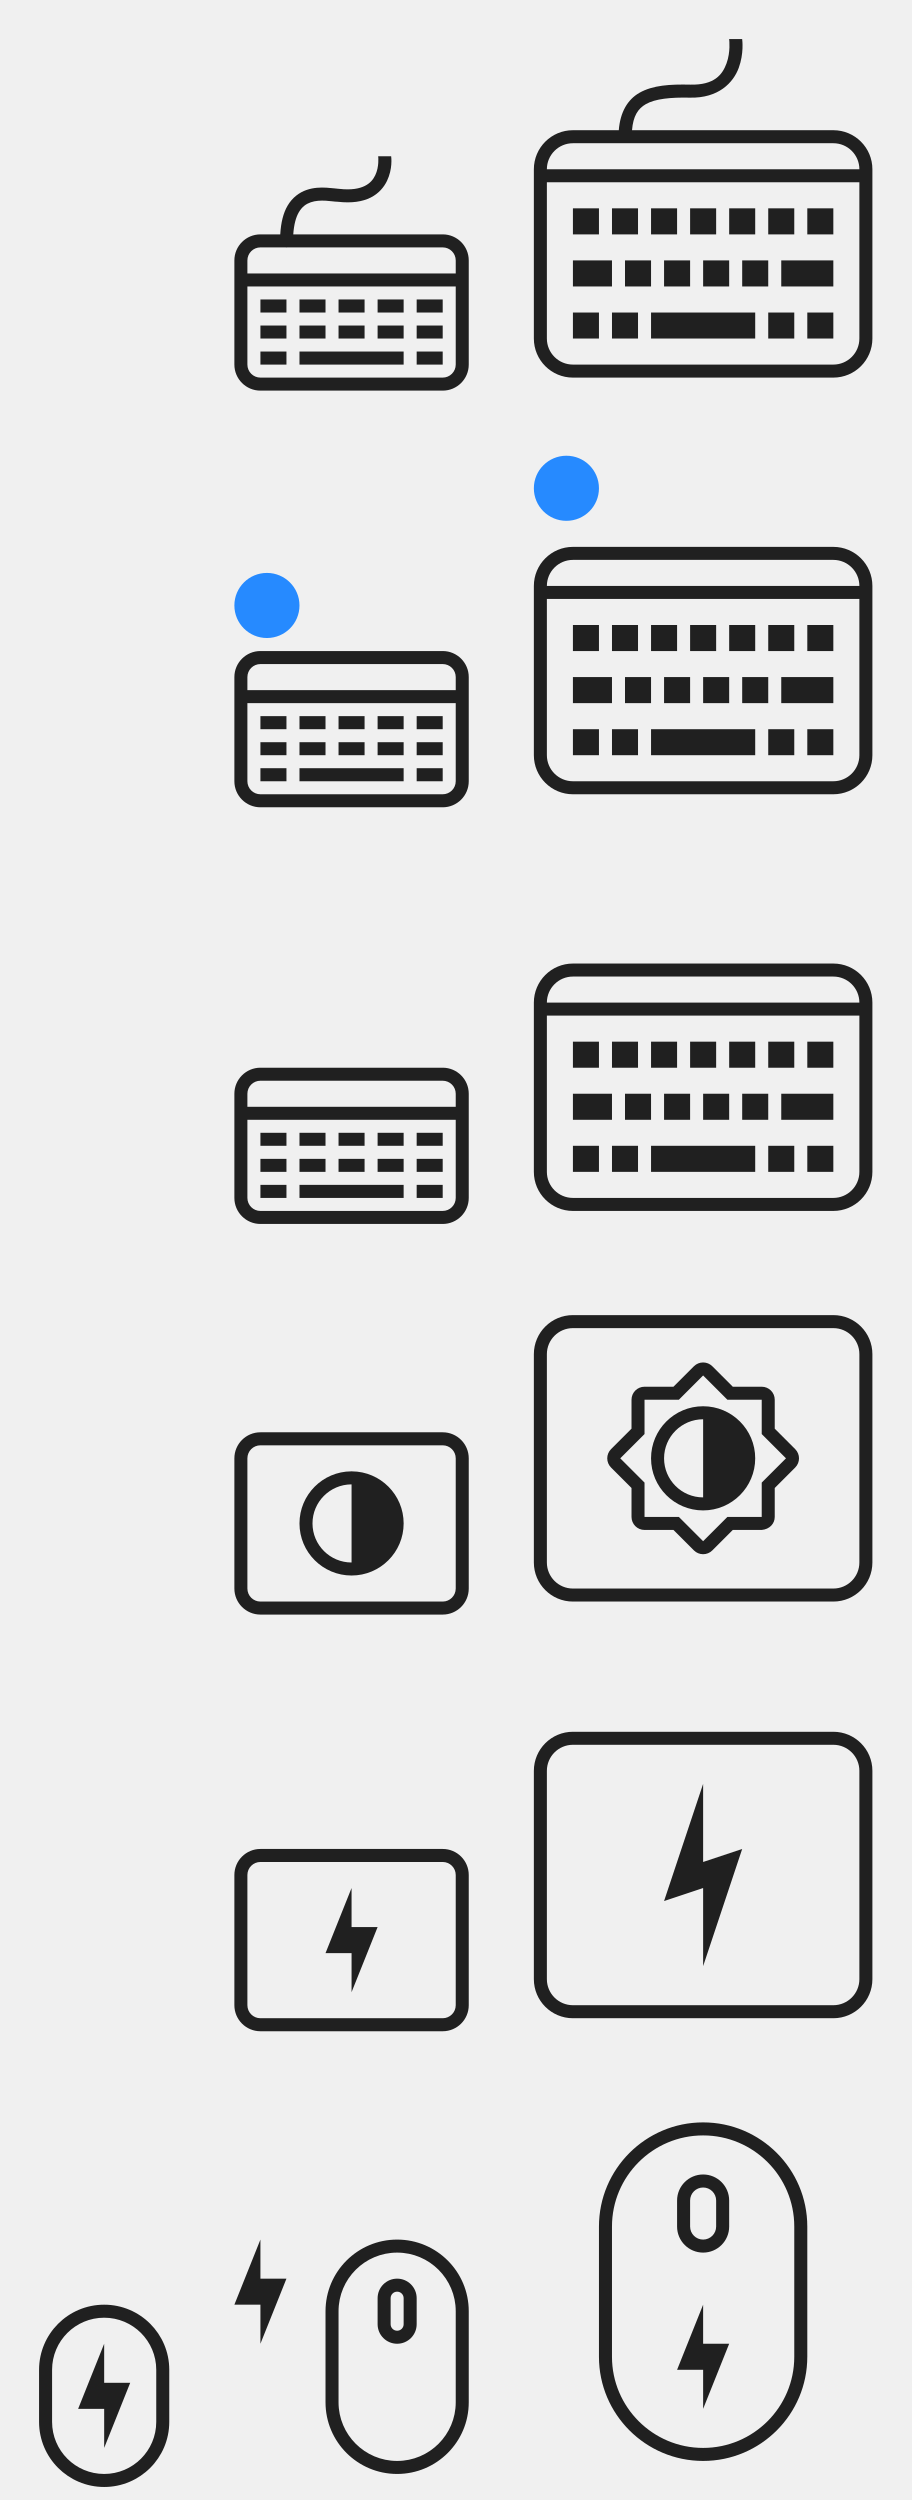
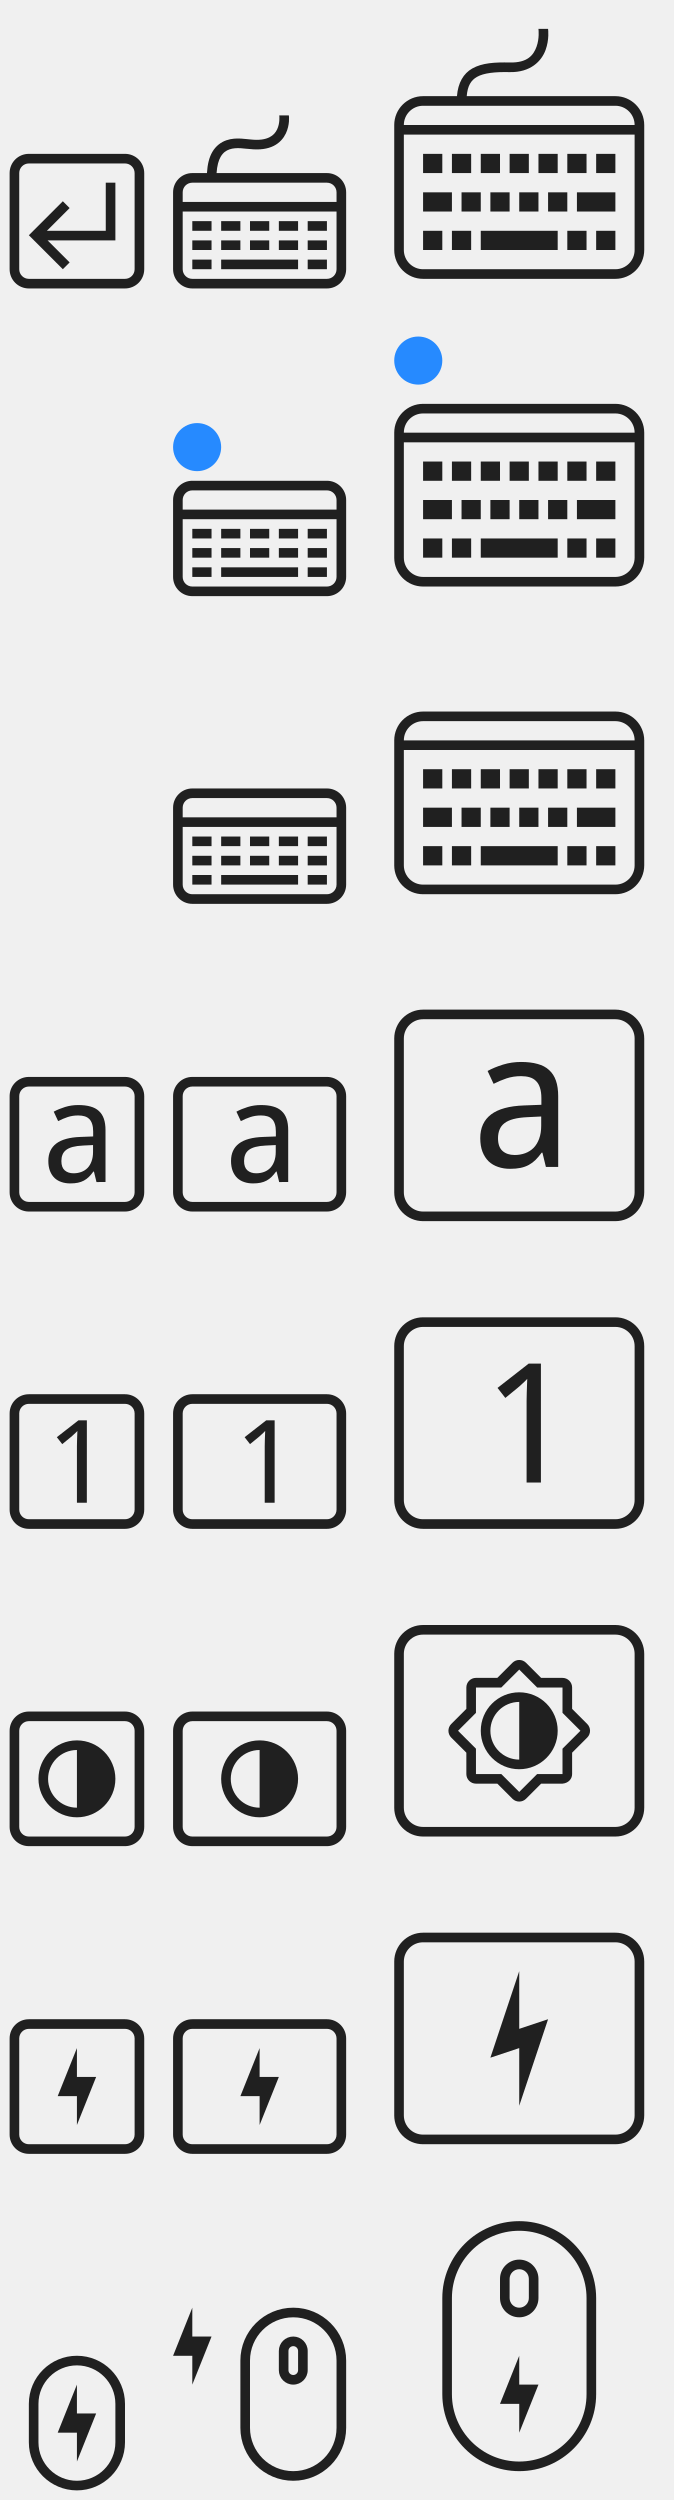
- <svg xmlns="http://www.w3.org/2000/svg" width="70" height="192" id="svg3869" version="1.1" viewBox="0 0 70 192">
+ <svg xmlns="http://www.w3.org/2000/svg" width="70" height="260" id="svg3869" version="1.1" viewBox="0 0 70 260">
  <defs id="defs3871">
    <style type="text/css" id="current-color-scheme">
      .ColorScheme-Text {
        color:#31363b;
      }
      .ColorScheme-Background {
        color:#eff0f1;
      }
      .ColorScheme-Highlight {
        color:#3daee9;
      }
      .ColorScheme-ViewText {
        color:#31363b;
      }
      .ColorScheme-ViewBackground {
        color:#fcfcfc;
      }
      .ColorScheme-ViewHover {
        color:#93cee9;
      }
      .ColorScheme-ViewFocus{
        color:#3daee9;
      }
      .ColorScheme-ButtonText {
        color:#31363b;
      }
      .ColorScheme-ButtonBackground {
        color:#eff0f1;
      }
      .ColorScheme-ButtonHover {
        color:#93cee9;
      }
      .ColorScheme-ButtonFocus{
        color:#3daee9;
      }
      </style>
  </defs>
-   <g style="clip-rule:evenodd;fill-rule:evenodd;stroke-linejoin:round;stroke-miterlimit:1.414" id="input-keyboard-virtual-on" transform="translate(38,32.00001)">
+   <g style="clip-rule:evenodd;fill-rule:evenodd;stroke-linejoin:round;stroke-miterlimit:1.414" id="input-keyboard-virtual-on" transform="translate(38,32.00002)">
    <g id="g824">
      <path d="M 26,29 H 6 C 4.344,29 3,27.656 3,26 V 13 c 0,-1.656 1.344,-3 3,-3 h 20 c 1.656,0 3,1.344 3,3 v 13 c 0,1.656 -1.344,3 -3,3 z M 28,14 H 4 v 12 c 0,1.104 0.896,2 2,2 h 20 c 1.104,0 2,-0.896 2,-2 z M 8,24 v 2 H 6 v -2 z m 3,0 v 2 H 9 v -2 z m 12,0 v 2 h -2 v -2 z m 3,0 v 2 h -2 v -2 z m -6,0 v 2 h -8 v -2 z m -8,-4 v 2 h -2 v -2 z m 3,0 v 2 h -2 v -2 z m 6,0 v 2 h -2 v -2 z m -3,0 v 2 h -2 v -2 z m -9,0 v 2 H 6 v -2 z m 17,0 v 2 H 22 V 20 Z M 11,16 v 2 H 9 v -2 z m 3,0 v 2 h -2 v -2 z m 3,0 v 2 h -2 v -2 z m 3,0 v 2 h -2 v -2 z m 3,0 v 2 h -2 v -2 z m 3,0 v 2 H 24 V 16 Z M 8,16 v 2 H 6 V 16 Z M 26,11 H 6 c -1.104,0 -2,0.896 -2,2 h 24 c 0,-1.104 -0.896,-2 -2,-2 z" id="path2" style="fill:#202020;fill-opacity:1" />
      <circle cx="5.5" cy="5.5" r="2.5" style="fill:#268aff;fill-opacity:1" id="circle4" />
    </g>
    <rect y="0" x="0" height="32" width="32" id="rect826" style="fill:#ffffff;fill-opacity:0;stroke-width:0.96" />
  </g>
  <g style="clip-rule:evenodd;fill-rule:evenodd;stroke-linejoin:round;stroke-miterlimit:1.414" id="input-keyboard-virtual-off" transform="translate(38,64.00002)">
    <g id="g824-9">
      <path d="M 26,29 H 6 C 4.344,29 3,27.656 3,26 V 13 c 0,-1.656 1.344,-3 3,-3 h 20 c 1.656,0 3,1.344 3,3 v 13 c 0,1.656 -1.344,3 -3,3 z M 28,14 H 4 v 12 c 0,1.104 0.896,2 2,2 h 20 c 1.104,0 2,-0.896 2,-2 z M 8,24 v 2 H 6 v -2 z m 3,0 v 2 H 9 v -2 z m 12,0 v 2 h -2 v -2 z m 3,0 v 2 h -2 v -2 z m -6,0 v 2 h -8 v -2 z m -8,-4 v 2 h -2 v -2 z m 3,0 v 2 h -2 v -2 z m 6,0 v 2 h -2 v -2 z m -3,0 v 2 h -2 v -2 z m -9,0 v 2 H 6 v -2 z m 17,0 v 2 H 22 V 20 Z M 11,16 v 2 H 9 v -2 z m 3,0 v 2 h -2 v -2 z m 3,0 v 2 h -2 v -2 z m 3,0 v 2 h -2 v -2 z m 3,0 v 2 h -2 v -2 z m 3,0 v 2 H 24 V 16 Z M 8,16 v 2 H 6 V 16 Z M 26,11 H 6 c -1.104,0 -2,0.896 -2,2 h 24 c 0,-1.104 -0.896,-2 -2,-2 z" id="path2-7" style="fill:#202020;fill-opacity:1" />
    </g>
    <rect y="0" x="0" height="32" width="32" id="rect826-0" style="fill:#ffffff;fill-opacity:0;stroke-width:0.96" />
  </g>
  <g style="clip-rule:evenodd;fill-rule:evenodd;stroke-linecap:square;stroke-linejoin:round;stroke-miterlimit:1.5" id="input-keyboard" transform="translate(38)">
    <path id="path2-9" d="m 17.994,3 0.01,0.066 c 0,0 0.113,0.925 -0.205,1.797 C 17.481,5.735 16.867,6.542 15.012,6.5 13.466,6.465 12.138,6.542 11.113,7.125 10.196,7.647 9.632,8.613 9.523,10 H 6 c -1.656,0 -3,1.344 -3,3 v 13 c 0,1.656 1.344,3 3,3 h 20 c 1.656,0 3,-1.344 3,-3 V 13 c 0,-1.656 -1.344,-3 -3,-3 H 10.539 C 10.627,8.918 10.986,8.348 11.607,7.994 12.324,7.587 13.498,7.467 14.988,7.5 c 2.191,0.049 3.33,-1.144 3.75,-2.295 C 19.138,4.109 19.011,3.098 18.998,3 Z M 6,11 h 3.5 1 15.5 c 1.104,0 2,0.896 2,2 H 4 c 0,-1.104 0.896,-2 2,-2 z m -2,3 h 24 v 12 c 0,1.104 -0.896,2 -2,2 H 6 C 4.896,28 4,27.104 4,26 Z m 2,2 v 2 h 2 v -2 z m 3,0 v 2 h 2 v -2 z m 3,0 v 2 h 2 v -2 z m 3,0 v 2 h 2 v -2 z m 3,0 v 2 h 2 v -2 z m 3,0 v 2 h 2 v -2 z m 3,0 v 2 h 2 V 16 Z M 6,20 v 2 h 3 v -2 z m 4,0 v 2 h 2 v -2 z m 3,0 v 2 h 2 v -2 z m 3,0 v 2 h 2 v -2 z m 3,0 v 2 h 2 v -2 z m 3,0 v 2 h 4 V 20 Z M 6,24 v 2 h 2 v -2 z m 3,0 v 2 h 2 v -2 z m 3,0 v 2 h 8 v -2 z m 9,0 v 2 h 2 v -2 z m 3,0 v 2 h 2 v -2 z" style="fill:#202020;fill-opacity:1" />
-     <rect y="0" x="0" height="32" width="32" id="rect835" style="fill:#ffffff;fill-opacity:0" />
+     <rect y="0" x="0" height="32" width="32" id="rect835" style="fill:#00ff00;fill-opacity:0" />
  </g>
-   <g style="clip-rule:evenodd;fill-rule:evenodd;stroke-linejoin:round;stroke-miterlimit:1.414" id="22-22-input-keyboard-virtual-on" transform="translate(16,42.00001)">
+   <g style="clip-rule:evenodd;fill-rule:evenodd;stroke-linejoin:round;stroke-miterlimit:1.414" id="22-22-input-keyboard-virtual-on" transform="translate(16,42.00002)">
    <g id="g824-5">
      <circle cx="4.5" cy="4.5" r="2.5" style="fill:#268aff;fill-opacity:1" id="circle2" />
      <path d="M 18,20 H 4 C 2.896,20 2,19.104 2,18 V 10 C 2,8.896 2.896,8 4,8 h 14 c 1.104,0 2,0.896 2,2 v 8 c 0,1.104 -0.896,2 -2,2 z m 1,-8 H 3 v 6 c 0,0.552 0.448,1 1,1 h 14 c 0.552,0 1,-0.448 1,-1 z M 6,17 v 1 H 4 v -1 z m 12,0 v 1 h -2 v -1 z m -3,0 v 1 H 7 V 17 Z M 6,15 v 1 H 4 v -1 z m 3,0 v 1 H 7 v -1 z m 3,0 v 1 h -2 v -1 z m 3,0 v 1 h -2 v -1 z m 3,0 v 1 H 16 V 15 Z M 6,13 v 1 H 4 v -1 z m 3,0 v 1 H 7 v -1 z m 3,0 v 1 h -2 v -1 z m 3,0 v 1 h -2 v -1 z m 3,0 v 1 H 16 V 13 Z M 18,9 H 4 C 3.448,9 3,9.448 3,10 v 1 H 19 V 10 C 19,9.448 18.552,9 18,9 Z" style="fill:#202020;fill-opacity:1" id="path4" />
    </g>
    <rect y="0" x="0" height="22" width="22" id="rect826-04" style="fill:#ffffff;fill-opacity:0;stroke-width:0.999" />
  </g>
  <g style="clip-rule:evenodd;fill-rule:evenodd;stroke-linejoin:round;stroke-miterlimit:1.414" id="22-22-input-keyboard-virtual-off" transform="translate(16,74.00002)">
    <g id="g824-5-3">
      <path d="M 18,20 H 4 C 2.896,20 2,19.104 2,18 V 10 C 2,8.896 2.896,8 4,8 h 14 c 1.104,0 2,0.896 2,2 v 8 c 0,1.104 -0.896,2 -2,2 z m 1,-8 H 3 v 6 c 0,0.552 0.448,1 1,1 h 14 c 0.552,0 1,-0.448 1,-1 z M 6,17 v 1 H 4 v -1 z m 12,0 v 1 h -2 v -1 z m -3,0 v 1 H 7 V 17 Z M 6,15 v 1 H 4 v -1 z m 3,0 v 1 H 7 v -1 z m 3,0 v 1 h -2 v -1 z m 3,0 v 1 h -2 v -1 z m 3,0 v 1 H 16 V 15 Z M 6,13 v 1 H 4 v -1 z m 3,0 v 1 H 7 v -1 z m 3,0 v 1 h -2 v -1 z m 3,0 v 1 h -2 v -1 z m 3,0 v 1 H 16 V 13 Z M 18,9 H 4 C 3.448,9 3,9.448 3,10 v 1 H 19 V 10 C 19,9.448 18.552,9 18,9 Z" style="fill:#202020;fill-opacity:1" id="path4-1" />
    </g>
    <rect y="0" x="0" height="22" width="22" id="rect826-04-5" style="fill:#ffffff;fill-opacity:0;stroke-width:0.999" />
  </g>
-   <g style="clip-rule:evenodd;fill-rule:evenodd;stroke-linecap:round;stroke-linejoin:round;stroke-miterlimit:1.5" id="22-22-input-keyboard" transform="translate(16,10.00001)">
-     <path id="path2-1" d="m 13.043,2 a 0.5,0.5 0 0 0 0.006,0.064 c 0,0 0.081,0.745 -0.229,1.393 -0.155,0.324 -0.389,0.616 -0.803,0.822 -0.414,0.207 -1.031,0.332 -1.961,0.225 A 0.5,0.5 0 0 0 10,4.5 C 9.91,4.5 9.518,4.439 9.072,4.414 8.626,4.389 8.085,4.401 7.541,4.59 6.997,4.778 6.455,5.162 6.082,5.803 5.765,6.347 5.576,7.072 5.523,8 H 4 C 2.896,8 2,8.896 2,10 v 8 c 0,1.104 0.896,2 2,2 h 14 c 1.104,0 2,-0.896 2,-2 V 10 C 20,8.896 19.104,8 18,8 H 6.523 C 6.575,7.22 6.736,6.67 6.947,6.307 7.202,5.869 7.511,5.659 7.869,5.535 8.227,5.411 8.638,5.393 9.016,5.414 9.373,5.434 9.661,5.49 9.947,5.496 11.015,5.619 11.84,5.486 12.465,5.174 13.09,4.861 13.491,4.372 13.723,3.889 14.161,2.972 14.054,2.096 14.041,2 Z M 4,9 H 5.92 A 0.5,0.5 0 0 0 6.082,9 H 18 c 0.552,0 1,0.448 1,1 v 1 H 3 V 10 C 3,9.448 3.448,9 4,9 Z m -1,3 h 16 v 6 c 0,0.552 -0.448,1 -1,1 H 4 C 3.448,19 3,18.552 3,18 Z m 1,1 v 1 h 2 v -1 z m 3,0 v 1 h 2 v -1 z m 3,0 v 1 h 2 v -1 z m 3,0 v 1 h 2 v -1 z m 3,0 v 1 h 2 V 13 Z M 4,15 v 1 h 2 v -1 z m 3,0 v 1 h 2 v -1 z m 3,0 v 1 h 2 v -1 z m 3,0 v 1 h 2 v -1 z m 3,0 v 1 h 2 V 15 Z M 4,17 v 1 h 2 v -1 z m 3,0 v 1 h 8 v -1 z m 9,0 v 1 h 2 v -1 z" style="fill:#202020" />
-     <rect y="0" x="0" height="22" width="22" id="rect830" style="fill:#ffffff;fill-opacity:0" />
+   <g style="clip-rule:evenodd;fill-rule:evenodd;stroke-linecap:round;stroke-linejoin:round;stroke-miterlimit:1.5" id="22-22-input-keyboard" transform="translate(16,10.00002)">
+     <path id="path2-1" d="m 13.043,2 a 0.5,0.5 0 0 0 0.006,0.064 c 0,0 0.081,0.745 -0.229,1.393 -0.155,0.324 -0.389,0.616 -0.803,0.822 -0.414,0.207 -1.031,0.332 -1.961,0.225 A 0.5,0.5 0 0 0 10,4.5 C 9.91,4.5 9.518,4.439 9.072,4.414 8.626,4.389 8.085,4.401 7.541,4.59 6.997,4.778 6.455,5.162 6.082,5.803 5.765,6.347 5.576,7.072 5.523,8 H 4 C 2.896,8 2,8.896 2,10 v 8 c 0,1.104 0.896,2 2,2 h 14 c 1.104,0 2,-0.896 2,-2 V 10 C 20,8.896 19.104,8 18,8 H 6.523 C 6.575,7.22 6.736,6.67 6.947,6.307 7.202,5.869 7.511,5.659 7.869,5.535 8.227,5.411 8.638,5.393 9.016,5.414 9.373,5.434 9.661,5.49 9.947,5.496 11.015,5.619 11.84,5.486 12.465,5.174 13.09,4.861 13.491,4.372 13.723,3.889 14.161,2.972 14.054,2.096 14.041,2 Z M 4,9 H 5.92 A 0.5,0.5 0 0 0 6.082,9 H 18 c 0.552,0 1,0.448 1,1 v 1 H 3 V 10 C 3,9.448 3.448,9 4,9 Z m -1,3 h 16 v 6 c 0,0.552 -0.448,1 -1,1 H 4 C 3.448,19 3,18.552 3,18 Z m 1,1 v 1 h 2 v -1 z m 3,0 v 1 h 2 v -1 z m 3,0 v 1 h 2 v -1 z m 3,0 v 1 h 2 v -1 z m 3,0 v 1 h 2 V 13 Z M 4,15 v 1 h 2 v -1 z m 3,0 v 1 h 2 v -1 z m 3,0 v 1 h 2 v -1 z m 3,0 v 1 h 2 v -1 z m 3,0 v 1 h 2 V 15 Z M 4,17 v 1 h 2 v -1 z m 3,0 v 1 h 8 v -1 z m 9,0 v 1 h 2 v -1 z" style="fill:#202020;fill-opacity:1" />
+     <rect y="0" x="0" height="22" width="22" id="rect830" style="fill:#00ff00;fill-opacity:0" />
  </g>
-   <g style="clip-rule:evenodd;fill-rule:evenodd;stroke-linejoin:round;stroke-miterlimit:1.414" id="22-22-input-keyboard-brightness" transform="translate(16,106)">
-     <path id="path2-6" style="fill:#202020" d="m 18,4 c 1.104,0 2,0.896 2,2 v 10 c 0,1.104 -0.896,2 -2,2 H 4 C 2.896,18 2,17.104 2,16 V 6 C 2,4.896 2.896,4 4,4 Z m 0,1 H 4 C 3.448,5 3,5.448 3,6 v 10 c 0,0.552 0.448,1 1,1 h 14 c 0.552,0 1,-0.448 1,-1 V 6 C 19,5.448 18.552,5 18,5 Z" />
-     <path id="path4-7" style="fill:#202020" d="M 11.026,7 C 13.222,7.014 15,8.801 15,11 15,13.208 13.208,15 11,15 8.792,15 7,13.208 7,11 7,8.801 8.778,7.014 10.974,7 H 11 Z M 10.981,8 C 9.334,8.011 8,9.351 8,11 c 0,1.656 1.344,3 3,3 V 8 Z" />
+   <g style="clip-rule:evenodd;fill-rule:evenodd;stroke-linejoin:round;stroke-miterlimit:1.414" id="22-22-input-keyboard-brightness" transform="translate(16,174)">
+     <path id="path2-6" style="fill:#202020;fill-opacity:1" d="m 18,4 c 1.104,0 2,0.896 2,2 v 10 c 0,1.104 -0.896,2 -2,2 H 4 C 2.896,18 2,17.104 2,16 V 6 C 2,4.896 2.896,4 4,4 Z m 0,1 H 4 C 3.448,5 3,5.448 3,6 v 10 c 0,0.552 0.448,1 1,1 h 14 c 0.552,0 1,-0.448 1,-1 V 6 C 19,5.448 18.552,5 18,5 Z" />
+     <path id="path4-7" style="fill:#202020;fill-opacity:1" d="M 11.026,7 C 13.222,7.014 15,8.801 15,11 15,13.208 13.208,15 11,15 8.792,15 7,13.208 7,11 7,8.801 8.778,7.014 10.974,7 H 11 Z M 10.981,8 C 9.334,8.011 8,9.351 8,11 c 0,1.656 1.344,3 3,3 V 8 Z" />
    <rect y="0" x="0" height="22" width="22" id="rect822" style="fill:#ffffff;fill-opacity:0;stroke-width:1.017" />
  </g>
-   <g style="clip-rule:evenodd;fill-rule:evenodd;stroke-linejoin:round;stroke-miterlimit:1.414" id="input-keyboard-brightness" transform="translate(38,96.00002)">
-     <path id="path2-24" style="fill:#202020" d="M 26,27 H 6 C 4.344,27 3,25.656 3,24 V 8 C 3,6.344 4.344,5 6,5 h 20 c 1.656,0 3,1.344 3,3 v 16 c 0,1.656 -1.344,3 -3,3 z M 26,6 H 6 C 4.896,6 4,6.896 4,8 v 16 c 0,1.104 0.896,2 2,2 h 20 c 1.104,0 2,-0.896 2,-2 V 8 C 28,6.896 27.104,6 26,6 Z M 13.722,21.5 H 11.5 c -0.552,0 -1,-0.448 -1,-1 V 18.278 L 8.929,16.707 c -0.39,-0.39 -0.39,-1.024 0,-1.414 L 10.5,13.722 V 11.5 c 0,-0.552 0.448,-1 1,-1 h 2.222 l 1.571,-1.571 c 0.39,-0.39 1.024,-0.39 1.414,0 L 18.278,10.5 H 20.5 c 0.552,0 1,0.448 1,1 v 2.222 l 1.571,1.571 c 0.39,0.39 0.39,1.024 0,1.414 L 21.5,18.278 V 20.5 c 0,0.519 -0.396,0.946 -1,1 h -2.222 l -1.571,1.571 c -0.39,0.39 -1.024,0.39 -1.414,0 L 13.722,21.5 12.96,20.738 Z m 0.414,-1 1.864,1.864 0.864,-0.864 1,-1 H 20.5 v -2.636 l 1,-1 L 22.364,16 21.5,15.136 l -1,-1 V 11.5 h -2.636 l -1,-1 L 16,9.636 15.136,10.5 l -1,1 H 12.722 11.5 v 2.636 l -1,1 L 9.636,16 11.5,17.864 v 1.414 L 10.722,18.5 11.5,19.278 V 20.5 Z M 16,12 c 2.208,0 4,1.792 4,4 0,2.208 -1.792,4 -4,4 -2.208,0 -4,-1.792 -4,-4 0,-2.208 1.792,-4 4,-4 z m 0,1 c -1.656,0 -3,1.344 -3,3 0,1.656 1.344,3 3,3 z" />
+   <g style="clip-rule:evenodd;fill-rule:evenodd;stroke-linejoin:round;stroke-miterlimit:1.414" id="input-keyboard-brightness" transform="translate(38,164)">
+     <path id="path2-24" style="fill:#202020;fill-opacity:1" d="M 26,27 H 6 C 4.344,27 3,25.656 3,24 V 8 C 3,6.344 4.344,5 6,5 h 20 c 1.656,0 3,1.344 3,3 v 16 c 0,1.656 -1.344,3 -3,3 z M 26,6 H 6 C 4.896,6 4,6.896 4,8 v 16 c 0,1.104 0.896,2 2,2 h 20 c 1.104,0 2,-0.896 2,-2 V 8 C 28,6.896 27.104,6 26,6 Z M 13.722,21.5 H 11.5 c -0.552,0 -1,-0.448 -1,-1 V 18.278 L 8.929,16.707 c -0.39,-0.39 -0.39,-1.024 0,-1.414 L 10.5,13.722 V 11.5 c 0,-0.552 0.448,-1 1,-1 h 2.222 l 1.571,-1.571 c 0.39,-0.39 1.024,-0.39 1.414,0 L 18.278,10.5 H 20.5 c 0.552,0 1,0.448 1,1 v 2.222 l 1.571,1.571 c 0.39,0.39 0.39,1.024 0,1.414 L 21.5,18.278 V 20.5 c 0,0.519 -0.396,0.946 -1,1 h -2.222 l -1.571,1.571 c -0.39,0.39 -1.024,0.39 -1.414,0 L 13.722,21.5 12.96,20.738 Z m 0.414,-1 1.864,1.864 0.864,-0.864 1,-1 H 20.5 v -2.636 l 1,-1 L 22.364,16 21.5,15.136 l -1,-1 V 11.5 h -2.636 l -1,-1 L 16,9.636 15.136,10.5 l -1,1 H 12.722 11.5 v 2.636 l -1,1 L 9.636,16 11.5,17.864 v 1.414 L 10.722,18.5 11.5,19.278 V 20.5 Z M 16,12 c 2.208,0 4,1.792 4,4 0,2.208 -1.792,4 -4,4 -2.208,0 -4,-1.792 -4,-4 0,-2.208 1.792,-4 4,-4 z m 0,1 c -1.656,0 -3,1.344 -3,3 0,1.656 1.344,3 3,3 z" />
    <rect y="0" x="0" height="32" width="32" id="rect817-6" style="fill:#ffffff;fill-opacity:0;stroke-width:0.926" />
  </g>
-   <g style="clip-rule:evenodd;fill-rule:evenodd;stroke-linejoin:round;stroke-miterlimit:1.414" id="input-keyboard-battery" transform="translate(38,128)">
-     <path id="path2-14" style="fill:#202020" d="M 26,27 H 6 C 4.344,27 3,25.656 3,24 V 8 C 3,6.344 4.344,5 6,5 h 20 c 1.656,0 3,1.344 3,3 v 16 c 0,1.656 -1.344,3 -3,3 z M 26,6 H 6 C 4.896,6 4,6.896 4,8 v 16 c 0,1.104 0.896,2 2,2 h 20 c 1.104,0 2,-0.896 2,-2 V 8 C 28,6.896 27.104,6 26,6 Z m -10,9 3,-1 -3,9 v -6 l -3,1 3,-9 z" />
+   <g style="clip-rule:evenodd;fill-rule:evenodd;stroke-linejoin:round;stroke-miterlimit:1.414" id="input-keyboard-battery" transform="translate(38,196)">
+     <path id="path2-14" style="fill:#202020;fill-opacity:1" d="M 26,27 H 6 C 4.344,27 3,25.656 3,24 V 8 C 3,6.344 4.344,5 6,5 h 20 c 1.656,0 3,1.344 3,3 v 16 c 0,1.656 -1.344,3 -3,3 z M 26,6 H 6 C 4.896,6 4,6.896 4,8 v 16 c 0,1.104 0.896,2 2,2 h 20 c 1.104,0 2,-0.896 2,-2 V 8 C 28,6.896 27.104,6 26,6 Z m -10,9 3,-1 -3,9 v -6 l -3,1 3,-9 z" />
    <rect y="0" x="0" height="32" width="32" id="rect817" style="fill:#ffffff;fill-opacity:0;stroke-width:1.047" />
  </g>
-   <g style="clip-rule:evenodd;fill-rule:evenodd;stroke-linejoin:round;stroke-miterlimit:1.414" id="22-22-input-keyboard-battery" transform="translate(16,138)">
-     <path id="path2-2" style="fill:#202020" d="M 18,18 H 4 C 2.896,18 2,17.104 2,16 V 6 C 2,4.896 2.896,4 4,4 h 14 c 1.104,0 2,0.896 2,2 v 10 c 0,1.104 -0.896,2 -2,2 z M 18,5 H 4 C 3.448,5 3,5.448 3,6 v 10 c 0,0.552 0.448,1 1,1 h 14 c 0.552,0 1,-0.448 1,-1 V 6 C 19,5.448 18.552,5 18,5 Z m -9,7 2,-5 v 3 h 2 l -2,5 v -3 z" />
+   <g style="clip-rule:evenodd;fill-rule:evenodd;stroke-linejoin:round;stroke-miterlimit:1.414" id="22-22-input-keyboard-battery" transform="translate(16,206)">
+     <path id="path2-2" style="fill:#202020;fill-opacity:1" d="M 18,18 H 4 C 2.896,18 2,17.104 2,16 V 6 C 2,4.896 2.896,4 4,4 h 14 c 1.104,0 2,0.896 2,2 v 10 c 0,1.104 -0.896,2 -2,2 z M 18,5 H 4 C 3.448,5 3,5.448 3,6 v 10 c 0,0.552 0.448,1 1,1 h 14 c 0.552,0 1,-0.448 1,-1 V 6 C 19,5.448 18.552,5 18,5 Z m -9,7 2,-5 v 3 h 2 l -2,5 v -3 z" />
    <rect y="0" x="0" height="22" width="22" id="rect817-3" style="fill:#ffffff;fill-opacity:0;stroke-width:0.851" />
  </g>
-   <g style="clip-rule:evenodd;fill-rule:evenodd;stroke-linejoin:round;stroke-miterlimit:1.414" id="input-mouse-battery" transform="translate(38,160)">
+   <g style="clip-rule:evenodd;fill-rule:evenodd;stroke-linejoin:round;stroke-miterlimit:1.414" id="input-mouse-battery" transform="translate(38,228)">
    <g id="g826">
-       <path d="M 24,11 C 24,6.585 20.415,3 16,3 11.585,3 8,6.585 8,11 v 10 c 0,4.415 3.585,8 8,8 4.415,0 8,-3.585 8,-8 z m -1,0 C 23,7.137 19.863,4 16,4 12.137,4 9,7.137 9,11 v 10 c 0,3.863 3.137,7 7,7 3.863,0 7,-3.137 7,-7 z" style="fill:#202020" id="path2-68" />
-       <path d="M 18,9 C 18,7.896 17.104,7 16,7 14.896,7 14,7.896 14,9 v 2 c 0,1.104 0.896,2 2,2 1.104,0 2,-0.896 2,-2 z M 17,9 C 17,8.448 16.552,8 16,8 15.448,8 15,8.448 15,9 v 2 c 0,0.552 0.448,1 1,1 0.552,0 1,-0.448 1,-1 z" style="fill:#202020" id="path4-70" />
-       <path d="m 16,20 h 2 l -2,5 m 0,-8 -2,5 h 2 z" style="fill:#202020" id="path6" />
+       <path d="M 24,11 C 24,6.585 20.415,3 16,3 11.585,3 8,6.585 8,11 v 10 c 0,4.415 3.585,8 8,8 4.415,0 8,-3.585 8,-8 z m -1,0 C 23,7.137 19.863,4 16,4 12.137,4 9,7.137 9,11 v 10 c 0,3.863 3.137,7 7,7 3.863,0 7,-3.137 7,-7 z" style="fill:#202020;fill-opacity:1" id="path2-68" />
+       <path d="M 18,9 C 18,7.896 17.104,7 16,7 14.896,7 14,7.896 14,9 v 2 c 0,1.104 0.896,2 2,2 1.104,0 2,-0.896 2,-2 z M 17,9 C 17,8.448 16.552,8 16,8 15.448,8 15,8.448 15,9 v 2 c 0,0.552 0.448,1 1,1 0.552,0 1,-0.448 1,-1 z" style="fill:#202020;fill-opacity:1" id="path4-70" />
+       <path d="m 16,20 h 2 l -2,5 m 0,-8 -2,5 h 2 z" style="fill:#202020;fill-opacity:1" id="path6" />
    </g>
    <rect y="0" x="0" height="32" width="32" id="rect821" style="fill:#ffffff;fill-opacity:0;stroke-width:1.005" />
  </g>
-   <g style="clip-rule:evenodd;fill-rule:evenodd;stroke-linejoin:round;stroke-miterlimit:1.414" id="22-22-input-mouse-battery" transform="translate(16,170)">
-     <path id="path2-4" style="fill:#202020" d="M 20,7.5 C 20,4.464 17.536,2 14.5,2 11.464,2 9,4.464 9,7.5 v 7 c 0,3.036 2.464,5.5 5.5,5.5 3.036,0 5.5,-2.464 5.5,-5.5 z m -1,0 C 19,5.016 16.984,3 14.5,3 12.016,3 10,5.016 10,7.5 v 7 c 0,2.484 2.016,4.5 4.5,4.5 2.484,0 4.5,-2.016 4.5,-4.5 z m -3,-1 C 16,5.672 15.328,5 14.5,5 13.672,5 13,5.672 13,6.5 v 2 C 13,9.328 13.672,10 14.5,10 15.328,10 16,9.328 16,8.5 Z M 4,7 H 2 L 4,2 V 5 H 6 L 4,10 Z M 15,6.5 C 15,6.224 14.776,6 14.5,6 14.224,6 14,6.224 14,6.5 v 2 C 14,8.776 14.224,9 14.5,9 14.776,9 15,8.776 15,8.5 Z" />
+   <g style="clip-rule:evenodd;fill-rule:evenodd;stroke-linejoin:round;stroke-miterlimit:1.414" id="22-22-input-mouse-battery" transform="translate(16,238)">
+     <path id="path2-4" style="fill:#202020;fill-opacity:1" d="M 20,7.5 C 20,4.464 17.536,2 14.5,2 11.464,2 9,4.464 9,7.5 v 7 c 0,3.036 2.464,5.5 5.5,5.5 3.036,0 5.5,-2.464 5.5,-5.5 z m -1,0 C 19,5.016 16.984,3 14.5,3 12.016,3 10,5.016 10,7.5 v 7 c 0,2.484 2.016,4.5 4.5,4.5 2.484,0 4.5,-2.016 4.5,-4.5 z m -3,-1 C 16,5.672 15.328,5 14.5,5 13.672,5 13,5.672 13,6.5 v 2 C 13,9.328 13.672,10 14.5,10 15.328,10 16,9.328 16,8.5 Z M 4,7 H 2 L 4,2 V 5 H 6 L 4,10 Z M 15,6.5 C 15,6.224 14.776,6 14.5,6 14.224,6 14,6.224 14,6.5 v 2 C 14,8.776 14.224,9 14.5,9 14.776,9 15,8.776 15,8.5 Z" />
    <rect y="0" x="0" height="22" width="22" id="rect817-66" style="fill:#ffffff;fill-opacity:0;stroke-width:0.797" />
  </g>
-   <g style="clip-rule:evenodd;fill-rule:evenodd;stroke-linejoin:round;stroke-miterlimit:1.414" id="16-16-input-mouse-battery" transform="translate(0,176)">
-     <path id="path2-0" style="fill:#202020" d="M 13,6 C 13,3.24 10.76,1 8,1 5.24,1 3,3.24 3,6 v 4 c 0,2.76 2.24,5 5,5 2.76,0 5,-2.24 5,-5 z M 12,6 C 12,3.792 10.208,2 8,2 5.792,2 4,3.792 4,6 v 4 c 0,2.208 1.792,4 4,4 2.208,0 4,-1.792 4,-4 z M 8,9 H 6 L 8,4 v 3 h 2 l -2,5 z" />
+   <g style="clip-rule:evenodd;fill-rule:evenodd;stroke-linejoin:round;stroke-miterlimit:1.414" id="16-16-input-mouse-battery" transform="translate(0,244)">
+     <path id="path2-0" style="fill:#202020;fill-opacity:1" d="M 13,6 C 13,3.24 10.76,1 8,1 5.24,1 3,3.24 3,6 v 4 c 0,2.76 2.24,5 5,5 2.76,0 5,-2.24 5,-5 z M 12,6 C 12,3.792 10.208,2 8,2 5.792,2 4,3.792 4,6 v 4 c 0,2.208 1.792,4 4,4 2.208,0 4,-1.792 4,-4 z M 8,9 H 6 L 8,4 v 3 h 2 l -2,5 z" />
    <rect y="0" x="0" height="16" width="16" id="rect817-4" style="fill:#ffffff;fill-opacity:0;stroke-width:0.77" />
  </g>
+   <g id="16-16-input-keyboard" transform="translate(0,15.00003)">
+     <path id="rect864" d="M 3,1 C 1.892,1 1,1.892 1,3 v 10 c 0,1.108 0.892,2 2,2 h 10 c 1.108,0 2,-0.892 2,-2 V 3 C 15,1.892 14.108,1 13,1 Z m 0,1 h 10 c 0.277,0 0.526,0.112 0.707,0.293 C 13.888,2.474 14,2.723 14,3 v 10 c 0,0.277 -0.112,0.526 -0.293,0.707 C 13.526,13.888 13.277,14 13,14 H 3 C 2.723,14 2.474,13.888 2.293,13.707 2.112,13.526 2,13.277 2,13 V 3 C 2,2.723 2.112,2.474 2.293,2.293 2.474,2.112 2.723,2 3,2 Z m 8,2 V 9 H 4.879 L 6.535,7.344 7.242,6.637 6.535,5.93 3,9.465 6.535,13 7.242,12.293 6.535,11.586 4.949,10 H 12 V 9 4 Z" style="opacity:1;fill:#202020;fill-opacity:1" />
+     <rect y="0" x="0" height="16" width="16" id="rect867" style="opacity:1;fill:#008080;fill-opacity:0;stroke-linecap:square" />
+   </g>
+   <g id="16-16-input-keyboard-battery" transform="translate(0,209)">
+     <path id="path2-2-5" d="M 3,1 C 1.892,1 1,1.892 1,3 v 10 c 0,1.108 0.892,2 2,2 h 10 c 1.108,0 2,-0.892 2,-2 V 3 C 15,1.892 14.108,1 13,1 Z m 0,1 h 10 c 0.277,0 0.526,0.112 0.707,0.293 C 13.888,2.474 14,2.723 14,3 v 10 c 0,0.277 -0.112,0.526 -0.293,0.707 C 13.526,13.888 13.277,14 13,14 H 3 C 2.723,14 2.474,13.888 2.293,13.707 2.112,13.526 2,13.277 2,13 V 3 C 2,2.723 2.112,2.474 2.293,2.293 2.474,2.112 2.723,2 3,2 Z M 8,4 6,9 h 2 v 3 L 10,7 H 8 Z" style="clip-rule:evenodd;fill:#202020;fill-rule:evenodd;stroke-linejoin:round;stroke-miterlimit:1.414;fill-opacity:1" />
+     <rect y="0" x="0" height="16" width="16" id="rect912" style="opacity:1;fill:#008080;fill-opacity:0;stroke-linecap:square" />
+   </g>
+   <g id="16-16-input-keyboard-brightness" transform="translate(0,177)">
+     <path id="path4-7-6" style="clip-rule:evenodd;fill:#202020;fill-rule:evenodd;stroke-linejoin:round;stroke-miterlimit:1.414;fill-opacity:1" d="M 8.026,4 C 10.222,4.014 12,5.801 12,8 12,10.208 10.208,12 8,12 5.792,12 4,10.208 4,8 4,5.801 5.778,4.014 7.974,4 H 8 Z M 7.981,5 C 6.334,5.011 5,6.351 5,8 5,9.656 6.344,11 8,11 V 5 Z" />
+     <path id="rect864-1-3" d="M 3,1 C 1.892,1 1,1.892 1,3 v 10 c 0,1.108 0.892,2 2,2 h 10 c 1.108,0 2,-0.892 2,-2 V 3 C 15,1.892 14.108,1 13,1 Z m 0,1 h 10 c 0.277,0 0.526,0.112 0.707,0.293 C 13.888,2.474 14,2.723 14,3 v 10 c 0,0.277 -0.112,0.526 -0.293,0.707 C 13.526,13.888 13.277,14 13,14 H 3 C 2.723,14 2.474,13.888 2.293,13.707 2.112,13.526 2,13.277 2,13 V 3 C 2,2.723 2.112,2.474 2.293,2.293 2.474,2.112 2.723,2 3,2 Z" style="opacity:1;fill:#202020;fill-opacity:1" />
+     <rect y="0" x="0" height="16" width="16" id="rect960" style="opacity:1;fill:#008080;fill-opacity:0;stroke-linecap:square" />
+   </g>
+   <g id="input-caps-on" transform="translate(38,100)">
+     <path id="path2-14-6" style="clip-rule:evenodd;fill:#202020;fill-rule:evenodd;stroke-linejoin:round;stroke-miterlimit:1.414;fill-opacity:1" d="M 26,27 H 6 C 4.344,27 3,25.656 3,24 V 8 C 3,6.344 4.344,5 6,5 h 20 c 1.656,0 3,1.344 3,3 v 16 c 0,1.656 -1.344,3 -3,3 z M 26,6 H 6 C 4.896,6 4,6.896 4,8 v 16 c 0,1.104 0.896,2 2,2 h 20 c 1.104,0 2,-0.896 2,-2 V 8 C 28,6.896 27.104,6 26,6 Z" />
+     <rect y="0" x="0" height="32" width="32" id="rect817-7" style="clip-rule:evenodd;fill:#ffffff;fill-opacity:0;fill-rule:evenodd;stroke-width:1.047;stroke-linejoin:round;stroke-miterlimit:1.414" />
+     <g transform="translate(5e-6,-3e-6)" id="text929" style="font-style:normal;font-variant:normal;font-weight:normal;font-stretch:normal;font-size:40px;line-height:1.25;font-family:'Droid Sans';-inkscape-font-specification:'Droid Sans, Normal';font-variant-ligatures:normal;font-variant-caps:normal;font-variant-numeric:normal;font-feature-settings:normal;text-align:start;letter-spacing:0px;word-spacing:0px;writing-mode:lr-tb;text-anchor:start;fill:#ffffff;fill-opacity:1;stroke:none" aria-label="a">
+       <path id="path931" style="font-style:normal;font-variant:normal;font-weight:normal;font-stretch:normal;font-size:20px;font-family:'Droid Sans';-inkscape-font-specification:'Droid Sans, Normal';font-variant-ligatures:normal;font-variant-caps:normal;font-variant-numeric:normal;font-feature-settings:normal;text-align:start;writing-mode:lr-tb;text-anchor:start;fill:#202020;fill-opacity:1" d="m 18.773,21.361 -0.361,-1.484 h -0.078 q -0.322,0.439 -0.645,0.762 -0.322,0.312 -0.703,0.518 -0.381,0.205 -0.85,0.303 -0.469,0.098 -1.084,0.098 -0.674,0 -1.24,-0.195 -0.566,-0.186 -0.986,-0.576 -0.41,-0.4 -0.645,-0.996 -0.234,-0.605 -0.234,-1.426 0,-1.602 1.123,-2.461 1.133,-0.859 3.437,-0.938 l 1.797,-0.068 v -0.674 q 0,-0.654 -0.146,-1.094 -0.137,-0.439 -0.41,-0.703 -0.264,-0.273 -0.664,-0.391 -0.391,-0.117 -0.898,-0.117 -0.811,0 -1.514,0.234 -0.693,0.234 -1.338,0.566 l -0.625,-1.338 q 0.723,-0.391 1.611,-0.664 0.889,-0.273 1.865,-0.273 0.996,0 1.719,0.205 0.732,0.195 1.201,0.635 0.479,0.43 0.713,1.104 0.234,0.674 0.234,1.631 v 7.344 z m -3.262,-1.24 q 0.596,0 1.104,-0.186 0.508,-0.186 0.879,-0.557 0.371,-0.381 0.576,-0.947 0.215,-0.576 0.215,-1.348 v -0.967 l -1.396,0.068 q -0.879,0.039 -1.475,0.195 -0.596,0.156 -0.957,0.439 -0.352,0.273 -0.508,0.674 -0.156,0.391 -0.156,0.889 0,0.898 0.469,1.318 0.479,0.42 1.25,0.42 z" />
+     </g>
+   </g>
+   <g id="22-22-input-caps-on" transform="translate(11,103)">
+     <path id="path2-2-8" style="clip-rule:evenodd;fill:#202020;fill-rule:evenodd;stroke-linejoin:round;stroke-miterlimit:1.414;fill-opacity:1" d="M 23,23 H 9 C 7.896,23 7,22.104 7,21 V 11 C 7,9.896 7.896,9 9,9 h 14 c 1.104,0 2,0.896 2,2 v 10 c 0,1.104 -0.896,2 -2,2 z M 23,10 H 9 c -0.552,0 -1,0.448 -1,1 v 10 c 0,0.552 0.448,1 1,1 h 14 c 0.552,0 1,-0.448 1,-1 V 11 c 0,-0.552 -0.448,-1 -1,-1 z" />
+     <rect y="5" x="5" height="22" width="22" id="rect817-3-2" style="clip-rule:evenodd;fill:#ffffff;fill-opacity:0;fill-rule:evenodd;stroke-width:0.851;stroke-linejoin:round;stroke-miterlimit:1.414" />
+     <g transform="translate(-1.5e-6,-4e-6)" id="text983" style="font-style:normal;font-variant:normal;font-weight:normal;font-stretch:normal;font-size:40px;line-height:1.25;font-family:'Droid Sans';-inkscape-font-specification:'Droid Sans, Normal';font-variant-ligatures:normal;font-variant-caps:normal;font-variant-numeric:normal;font-feature-settings:normal;text-align:start;letter-spacing:0px;word-spacing:0px;writing-mode:lr-tb;text-anchor:start;fill:#000000;fill-opacity:1;stroke:none" aria-label="a">
+       <path id="path985" style="font-style:normal;font-variant:normal;font-weight:normal;font-stretch:normal;font-size:14.667px;font-family:'Droid Sans';-inkscape-font-specification:'Droid Sans, Normal';font-variant-ligatures:normal;font-variant-caps:normal;font-variant-numeric:normal;font-feature-settings:normal;text-align:start;writing-mode:lr-tb;text-anchor:start;fill:#202020;fill-opacity:1" d="M 18.034,19.932 17.769,18.843 h -0.057 q -0.236,0.322 -0.473,0.559 -0.236,0.229 -0.516,0.38 -0.279,0.15 -0.623,0.222 -0.344,0.072 -0.795,0.072 -0.494,0 -0.91,-0.143 -0.415,-0.136 -0.723,-0.423 -0.301,-0.294 -0.473,-0.73 -0.172,-0.444 -0.172,-1.046 0,-1.174 0.824,-1.805 0.831,-0.63 2.521,-0.688 l 1.318,-0.05 v -0.494 q 0,-0.48 -0.107,-0.802 -0.1,-0.322 -0.301,-0.516 -0.193,-0.201 -0.487,-0.286 -0.286,-0.086 -0.659,-0.086 -0.594,0 -1.11,0.172 -0.508,0.172 -0.981,0.415 l -0.458,-0.981 q 0.53,-0.286 1.182,-0.487 0.652,-0.201 1.368,-0.201 0.73,0 1.26,0.15 0.537,0.143 0.881,0.465 0.351,0.315 0.523,0.809 0.172,0.494 0.172,1.196 v 5.385 z m -2.392,-0.91 q 0.437,0 0.809,-0.136 0.372,-0.136 0.645,-0.408 0.272,-0.279 0.423,-0.695 0.158,-0.423 0.158,-0.988 v -0.709 l -1.024,0.05 q -0.645,0.029 -1.081,0.143 -0.437,0.115 -0.702,0.322 -0.258,0.201 -0.372,0.494 -0.115,0.286 -0.115,0.652 0,0.659 0.344,0.967 0.351,0.308 0.917,0.308 z" />
+     </g>
+   </g>
+   <g id="16-16-input-caps-on" transform="translate(-8,103)">
+     <path id="path2-2-5-4" d="M 11,9 C 9.892,9 9,9.892 9,11 v 10 c 0,1.108 0.892,2 2,2 h 10 c 1.108,0 2,-0.892 2,-2 V 11 C 23,9.892 22.108,9 21,9 Z m 0,1 h 10 c 0.277,0 0.526,0.112 0.707,0.293 C 21.888,10.474 22,10.723 22,11 v 10 c 0,0.277 -0.112,0.526 -0.293,0.707 C 21.526,21.888 21.277,22 21,22 H 11 C 10.723,22 10.474,21.888 10.293,21.707 10.112,21.526 10,21.277 10,21 V 11 c 0,-0.277 0.112,-0.526 0.293,-0.707 C 10.474,10.112 10.723,10 11,10 Z" style="clip-rule:evenodd;fill:#202020;fill-rule:evenodd;stroke-linejoin:round;stroke-miterlimit:1.414;fill-opacity:1" />
+     <rect y="8" x="8" height="16" width="16" id="rect912-3" style="opacity:1;fill:#008080;fill-opacity:0;stroke-linecap:square" />
+     <path d="m 18.034,19.932 -0.265,-1.089 h -0.057 q -0.236,0.322 -0.473,0.559 -0.236,0.229 -0.516,0.38 -0.279,0.15 -0.623,0.222 -0.344,0.072 -0.795,0.072 -0.494,0 -0.91,-0.143 -0.415,-0.136 -0.723,-0.423 -0.301,-0.294 -0.473,-0.73 -0.172,-0.444 -0.172,-1.046 0,-1.174 0.824,-1.805 0.831,-0.63 2.521,-0.688 l 1.318,-0.05 v -0.494 q 0,-0.48 -0.107,-0.802 -0.1,-0.322 -0.301,-0.516 -0.193,-0.201 -0.487,-0.286 -0.286,-0.086 -0.659,-0.086 -0.594,0 -1.11,0.172 -0.508,0.172 -0.981,0.415 l -0.458,-0.981 q 0.53,-0.286 1.182,-0.487 0.652,-0.201 1.368,-0.201 0.73,0 1.26,0.15 0.537,0.143 0.881,0.465 0.351,0.315 0.523,0.809 0.172,0.494 0.172,1.196 v 5.385 z m -2.392,-0.91 q 0.437,0 0.809,-0.136 0.372,-0.136 0.645,-0.408 0.272,-0.279 0.423,-0.695 0.158,-0.423 0.158,-0.988 v -0.709 l -1.024,0.05 q -0.645,0.029 -1.081,0.143 -0.437,0.115 -0.702,0.322 -0.258,0.201 -0.372,0.494 -0.115,0.286 -0.115,0.652 0,0.659 0.344,0.967 0.351,0.308 0.917,0.308 z" style="font-style:normal;font-variant:normal;font-weight:normal;font-stretch:normal;font-size:14.667px;line-height:1.25;font-family:'Droid Sans';-inkscape-font-specification:'Droid Sans, Normal';font-variant-ligatures:normal;font-variant-caps:normal;font-variant-numeric:normal;font-feature-settings:normal;text-align:start;letter-spacing:0px;word-spacing:0px;writing-mode:lr-tb;text-anchor:start;fill:#202020;fill-opacity:1;stroke:none" id="path985-5" />
+   </g>
+   <g id="input-num-on" transform="translate(38,132)">
+     <path id="path2-14-6-5" style="clip-rule:evenodd;fill:#202020;fill-rule:evenodd;stroke-linejoin:round;stroke-miterlimit:1.414;fill-opacity:1" d="M 26,27 H 6 C 4.344,27 3,25.656 3,24 V 8 C 3,6.344 4.344,5 6,5 h 20 c 1.656,0 3,1.344 3,3 v 16 c 0,1.656 -1.344,3 -3,3 z M 26,6 H 6 C 4.896,6 4,6.896 4,8 v 16 c 0,1.104 0.896,2 2,2 h 20 c 1.104,0 2,-0.896 2,-2 V 8 C 28,6.896 27.104,6 26,6 Z" />
+     <g transform="translate(-2.5e-6)" id="text1075" style="font-style:normal;font-variant:normal;font-weight:normal;font-stretch:normal;font-size:21.333px;line-height:1.25;font-family:'Droid Sans';-inkscape-font-specification:'Droid Sans, Normal';font-variant-ligatures:normal;font-variant-caps:normal;font-variant-numeric:normal;font-feature-settings:normal;text-align:start;letter-spacing:0px;word-spacing:0px;writing-mode:lr-tb;text-anchor:start;fill:#ffffff;fill-opacity:1;stroke:none" aria-label="1">
+       <path id="path1081" style="font-style:normal;font-variant:normal;font-weight:normal;font-stretch:normal;font-size:17.333px;font-family:'Droid Sans';-inkscape-font-specification:'Droid Sans, Normal';font-variant-ligatures:normal;font-variant-caps:normal;font-variant-numeric:normal;font-feature-settings:normal;text-align:start;writing-mode:lr-tb;text-anchor:start;fill:#202020;fill-opacity:1" d="m 18.256,22.187 h -1.49 v -7.727 q 0,-0.364 0,-0.779 0.009,-0.415 0.017,-0.821 0.017,-0.415 0.025,-0.787 0.017,-0.381 0.025,-0.669 -0.144,0.152 -0.254,0.262 -0.11,0.11 -0.229,0.212 -0.11,0.102 -0.237,0.22 -0.127,0.11 -0.305,0.262 l -1.253,1.024 -0.812,-1.041 3.242,-2.531 h 1.27 z" />
+     </g>
+     <rect y="0" x="0" height="32" width="32" id="rect1084" style="opacity:1;fill:#00ff00;fill-opacity:0;stroke-linecap:square" />
+   </g>
+   <g id="22-22-input-num-on" transform="translate(11,136)">
+     <path id="path2-2-7" style="clip-rule:evenodd;fill:#202020;fill-rule:evenodd;stroke-linejoin:round;stroke-miterlimit:1.414;fill-opacity:1" d="M 23,23 H 9 C 7.896,23 7,22.104 7,21 V 11 C 7,9.896 7.896,9 9,9 h 14 c 1.104,0 2,0.896 2,2 v 10 c 0,1.104 -0.896,2 -2,2 z M 23,10 H 9 c -0.552,0 -1,0.448 -1,1 v 10 c 0,0.552 0.448,1 1,1 h 14 c 0.552,0 1,-0.448 1,-1 V 11 c 0,-0.552 -0.448,-1 -1,-1 z" />
+     <rect y="5" x="5" height="22" width="22" id="rect817-3-9" style="clip-rule:evenodd;fill:#ffffff;fill-opacity:0;fill-rule:evenodd;stroke-width:0.851;stroke-linejoin:round;stroke-miterlimit:1.414" />
+     <g transform="translate(-5e-6)" id="text1096" style="font-style:normal;font-variant:normal;font-weight:normal;font-stretch:normal;font-size:14.667px;line-height:1.25;font-family:'Droid Sans';-inkscape-font-specification:'Droid Sans, Normal';font-variant-ligatures:normal;font-variant-caps:normal;font-variant-numeric:normal;font-feature-settings:normal;text-align:start;letter-spacing:0px;word-spacing:0px;writing-mode:lr-tb;text-anchor:start;fill:#ffffff;fill-opacity:1;stroke:none" aria-label="1">
+       <path id="path1101" style="font-style:normal;font-variant:normal;font-weight:normal;font-stretch:normal;font-size:12px;font-family:'Droid Sans';-inkscape-font-specification:'Droid Sans, Normal';font-variant-ligatures:normal;font-variant-caps:normal;font-variant-numeric:normal;font-feature-settings:normal;text-align:start;writing-mode:lr-tb;text-anchor:start;fill:#202020;fill-opacity:1" d="m 17.562,20.283 h -1.031 v -5.35 q 0,-0.252 0,-0.539 0.006,-0.287 0.012,-0.568 0.012,-0.287 0.018,-0.545 0.012,-0.264 0.018,-0.463 -0.1,0.105 -0.176,0.182 -0.076,0.076 -0.158,0.146 -0.076,0.07 -0.164,0.152 -0.088,0.076 -0.211,0.182 l -0.867,0.709 -0.562,-0.721 2.244,-1.752 h 0.879 z" />
+     </g>
+   </g>
+   <g id="16-16-input-num-on" transform="translate(-8,136)">
+     <path id="path2-2-5-4-0" d="M 11,9 C 9.892,9 9,9.892 9,11 v 10 c 0,1.108 0.892,2 2,2 h 10 c 1.108,0 2,-0.892 2,-2 V 11 C 23,9.892 22.108,9 21,9 Z m 0,1 h 10 c 0.277,0 0.526,0.112 0.707,0.293 C 21.888,10.474 22,10.723 22,11 v 10 c 0,0.277 -0.112,0.526 -0.293,0.707 C 21.526,21.888 21.277,22 21,22 H 11 C 10.723,22 10.474,21.888 10.293,21.707 10.112,21.526 10,21.277 10,21 V 11 c 0,-0.277 0.112,-0.526 0.293,-0.707 C 10.474,10.112 10.723,10 11,10 Z" style="clip-rule:evenodd;fill:#202020;fill-rule:evenodd;stroke-linejoin:round;stroke-miterlimit:1.414;fill-opacity:1" />
+     <g transform="translate(-0.530273)" id="text1096-2" style="font-style:normal;font-variant:normal;font-weight:normal;font-stretch:normal;font-size:14.667px;line-height:1.25;font-family:'Droid Sans';-inkscape-font-specification:'Droid Sans, Normal';font-variant-ligatures:normal;font-variant-caps:normal;font-variant-numeric:normal;font-feature-settings:normal;text-align:start;letter-spacing:0px;word-spacing:0px;writing-mode:lr-tb;text-anchor:start;fill:#ffffff;fill-opacity:1;stroke:none" aria-label="1">
+       <path id="path1101-7" style="font-style:normal;font-variant:normal;font-weight:normal;font-stretch:normal;font-size:12px;font-family:'Droid Sans';-inkscape-font-specification:'Droid Sans, Normal';font-variant-ligatures:normal;font-variant-caps:normal;font-variant-numeric:normal;font-feature-settings:normal;text-align:start;writing-mode:lr-tb;text-anchor:start;fill:#202020;fill-opacity:1" d="m 17.562,20.283 h -1.031 v -5.35 q 0,-0.252 0,-0.539 0.006,-0.287 0.012,-0.568 0.012,-0.287 0.018,-0.545 0.012,-0.264 0.018,-0.463 -0.1,0.105 -0.176,0.182 -0.076,0.076 -0.158,0.146 -0.076,0.07 -0.164,0.152 -0.088,0.076 -0.211,0.182 l -0.867,0.709 -0.562,-0.721 2.244,-1.752 h 0.879 z" />
+     </g>
+     <rect y="8" x="8" height="16" width="16" id="rect1128" style="opacity:1;fill:#00ff00;fill-opacity:0;stroke-linecap:square" />
+   </g>
</svg>
